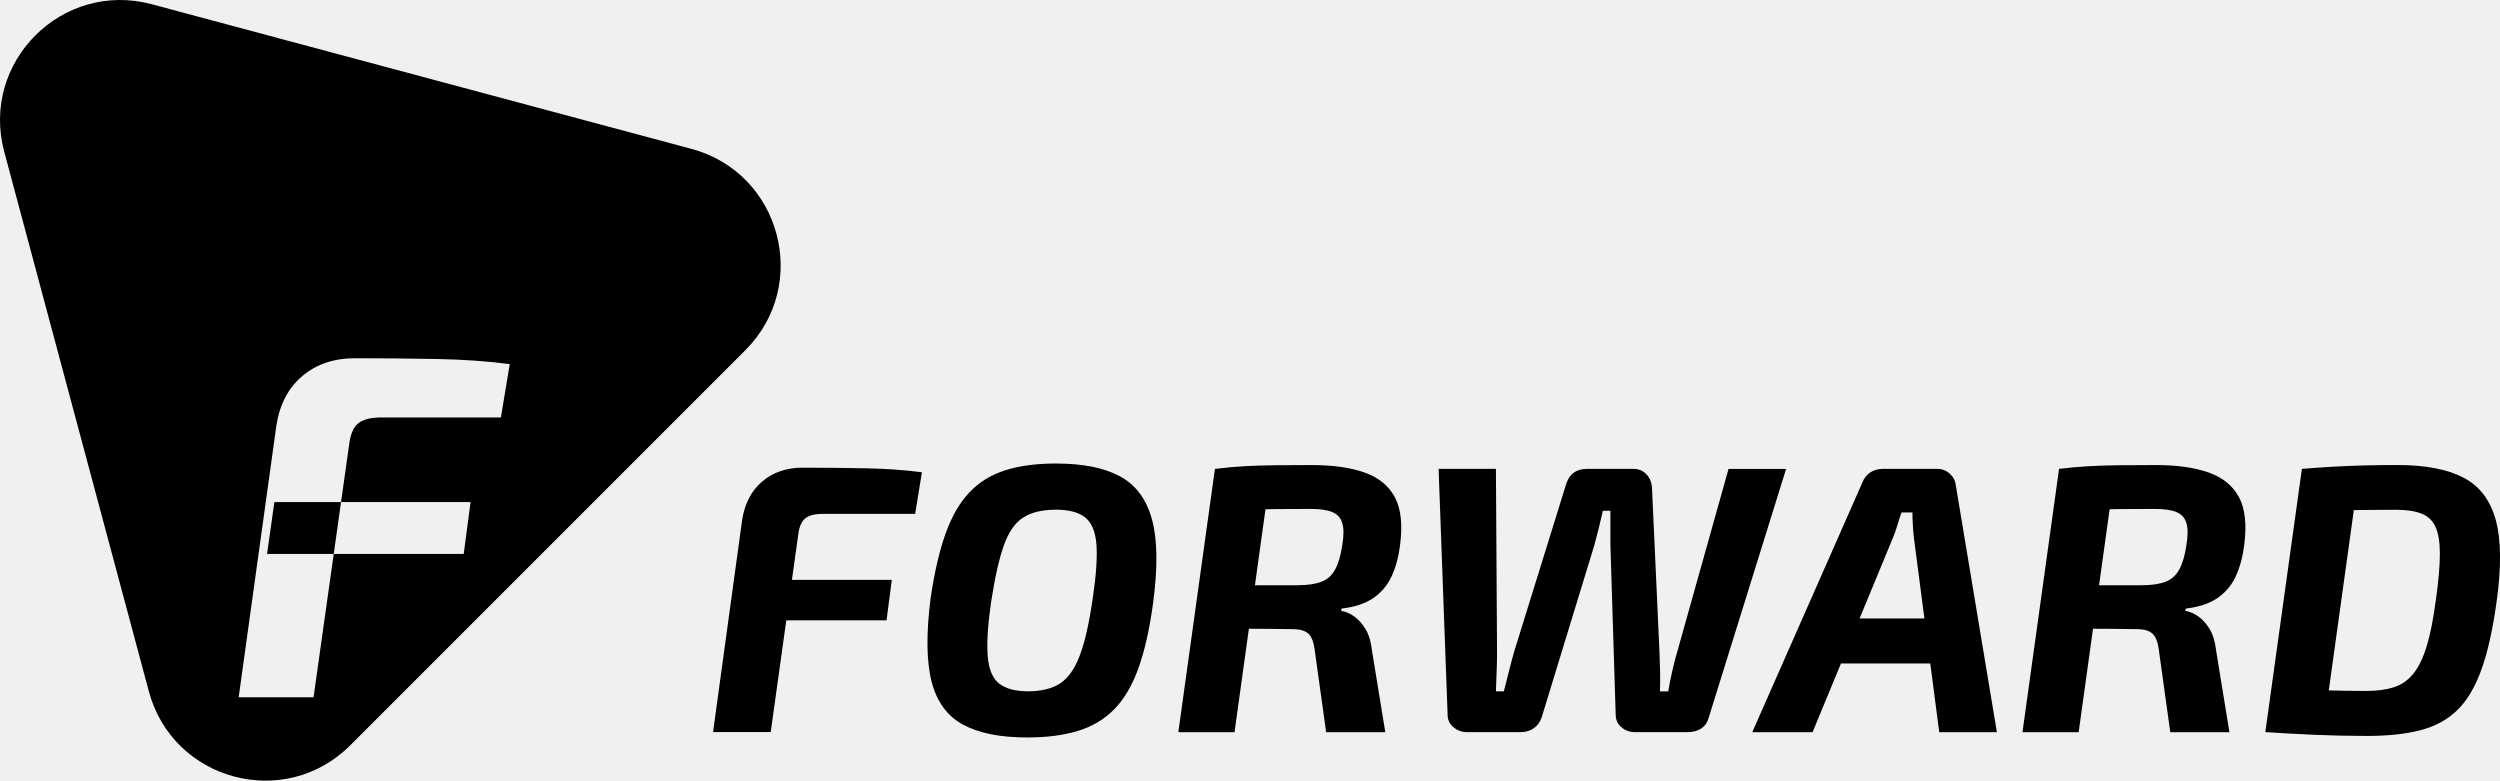
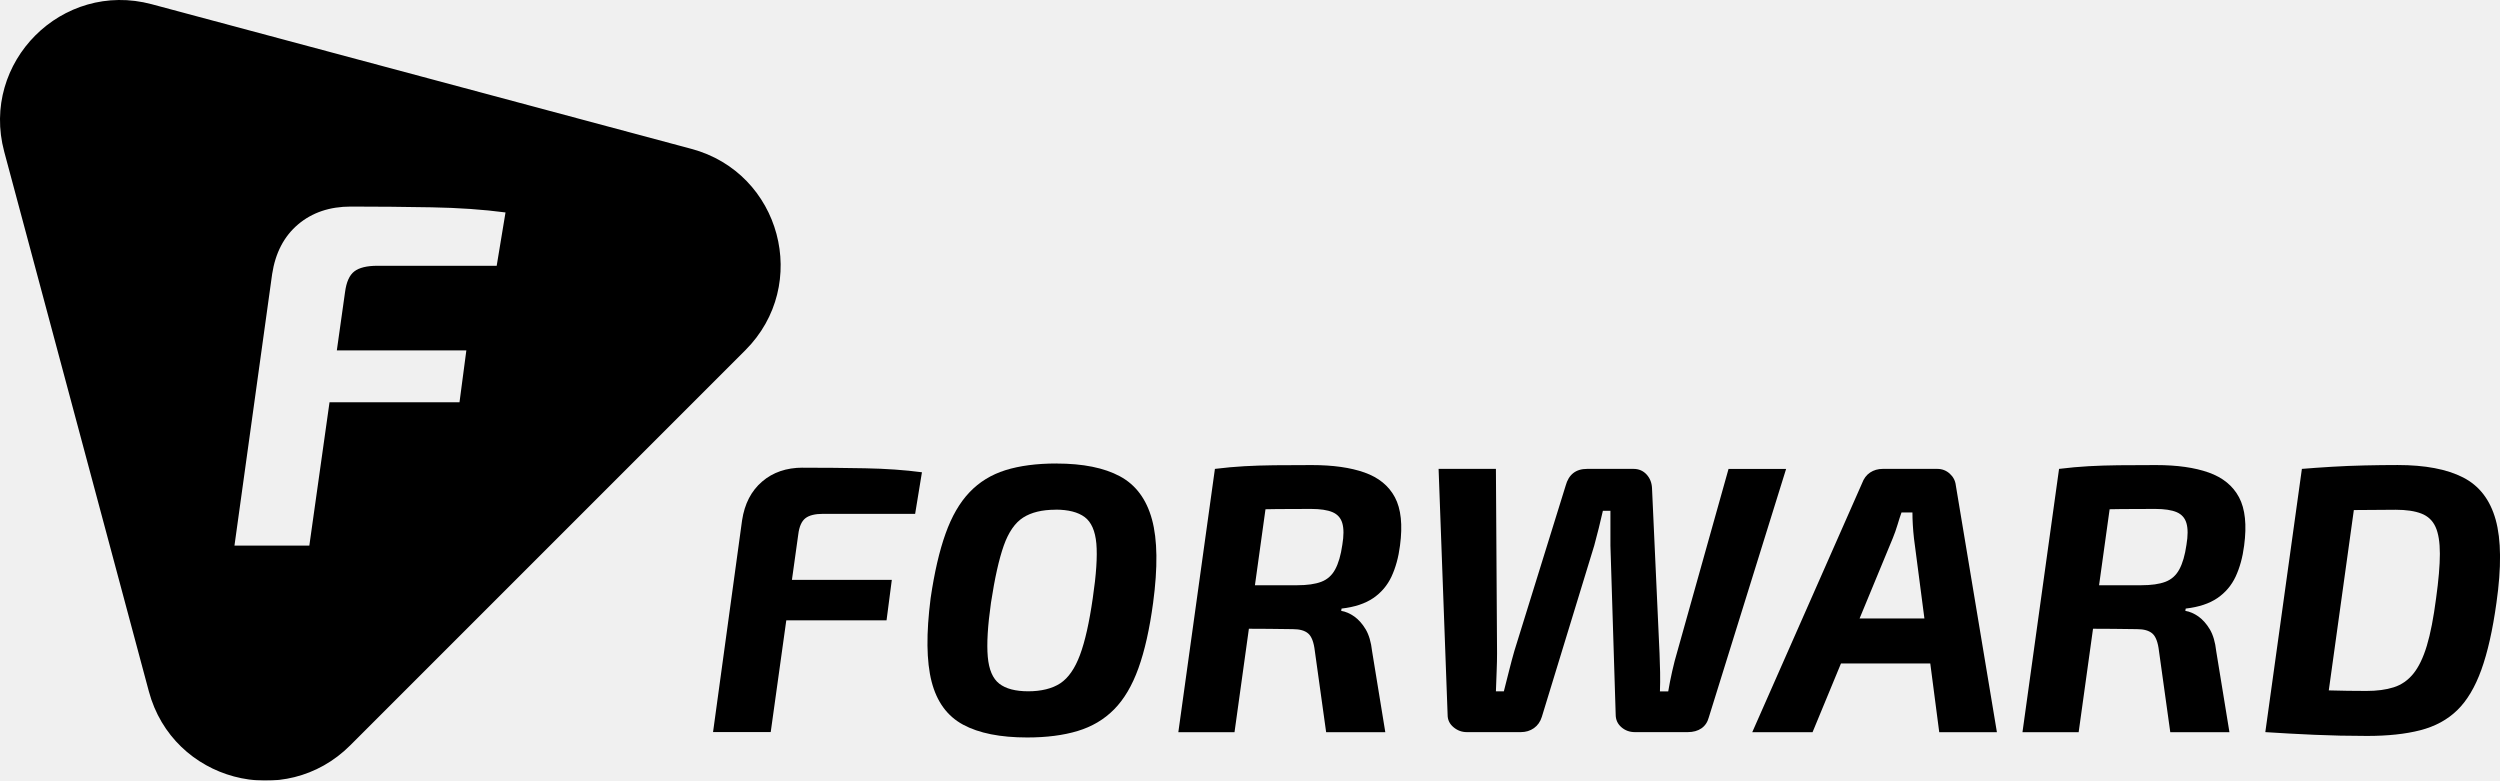
<svg xmlns="http://www.w3.org/2000/svg" viewBox="0 0 570.02 177.99" fill="#000">
-   <path fill-rule="evenodd" d="m.96,34.58C-4.5,14.17,14.17-4.5,34.58.96l61.53,16.49,61.53,16.49c20.41,5.47,27.24,30.98,12.3,45.92l-45.04,45.04-45.04,45.04c-14.94,14.94-40.45,8.1-45.92-12.3l-16.49-61.53L.96,34.58Z m80.01,47.1c6.1,0,12.23.06,18.41.17,6.17.11,11.79.5,16.84,1.17l-2.01,12.16h-27.22c-2.38,0-4.13.43-5.24,1.28-1.12.86-1.82,2.44-2.12,4.74l-8.14,57.78h-17.07l8.59-61.91c.74-4.83,2.71-8.61,5.91-11.32,3.2-2.71,7.21-4.07,12.05-4.07Zm-18.41,32.8h44.73l-1.56,11.82h-44.84l1.67-11.82Z" />
+   <mask id="f" maskUnits="userSpaceOnUse" x="0" y="0" width="570.02" height="177.99">
+     <rect width="570.02" height="177.99" fill="#fff" />
+     <path fill="#000" d="m80.01,47.1c6.1,0,12.23.06,18.41.17,6.17.11,11.79.5,16.84,1.17l-2.01,12.16h-27.22c-2.38,0-4.13.43-5.24,1.28-1.12.86-1.82,2.44-2.12,4.74l-8.14,57.78h-17.07l8.59-61.91c.74-4.83,2.71-8.61,5.91-11.32,3.2-2.71,7.21-4.07,12.05-4.07Zm-18.41,32.8h44.73l-1.56,11.82h-44.84l1.67-11.82Z" />
+   </mask>
+   <path mask="url(#f)" d="m.96,34.58C-4.5,14.17,14.17-4.5,34.58.96l61.53,16.49,61.53,16.49c20.41,5.47,27.24,30.98,12.3,45.92l-45.04,45.04-45.04,45.04c-14.94,14.94-40.45,8.1-45.92-12.3l-16.49-61.53L.96,34.58Z" />
  <path d="m183.05,106.64c4.7,0,9.43.04,14.18.13,4.76.09,9.08.39,12.98.91l-1.55,9.48h-20.98c-1.83,0-3.18.33-4.04,1-.86.67-1.41,1.9-1.63,3.7l-6.28,45.06h-13.15l6.62-48.28c.57-3.77,2.09-6.71,4.56-8.83,2.46-2.12,5.56-3.18,9.28-3.18Zm-14.18,25.58h34.47l-1.2,9.22h-34.56l1.29-9.22Z" />
  <path d="m240.91,105.69c6.02,0,10.83.97,14.44,2.91,3.61,1.94,6.05,5.22,7.31,9.83,1.26,4.61,1.34,10.95.26,19.01-.8,5.97-1.92,10.95-3.35,14.92-1.43,3.97-3.28,7.1-5.55,9.39-2.26,2.29-5.03,3.93-8.3,4.92-3.27.99-7.11,1.48-11.52,1.48-6.13,0-11-.97-14.61-2.92s-6-5.22-7.18-9.83c-1.18-4.61-1.25-10.95-.22-19.01.86-5.86,1.99-10.76,3.4-14.7,1.4-3.94,3.22-7.09,5.46-9.44,2.23-2.35,4.97-4.03,8.21-5.05,3.24-1.01,7.12-1.52,11.65-1.52Zm-.26,10.53c-3.04,0-5.49.6-7.35,1.78-1.86,1.19-3.34,3.32-4.43,6.39-1.09,3.08-2.06,7.42-2.92,13.05-.75,5.28-.99,9.38-.73,12.31.26,2.93,1.13,4.97,2.62,6.13,1.49,1.16,3.7,1.74,6.62,1.74s5.47-.61,7.31-1.83c1.83-1.22,3.32-3.36,4.47-6.44,1.15-3.07,2.12-7.39,2.92-12.96.8-5.39,1.07-9.54.82-12.44-.26-2.9-1.15-4.92-2.66-6.05-1.52-1.13-3.74-1.7-6.66-1.7Z" />
  <path d="m289.82,106.91l-8.34,60.03h-12.81l8.34-60.03h12.81Zm9.28-.87c4.81,0,8.82.56,12.03,1.7s5.52,3.02,6.92,5.65c1.4,2.64,1.79,6.31,1.16,11.01-.34,2.67-.99,5.02-1.93,7.05-.95,2.03-2.34,3.67-4.17,4.92-1.83,1.25-4.24,2.05-7.22,2.39l-.09.52c1.03.17,2.03.61,3.01,1.3.97.7,1.83,1.67,2.58,2.92.74,1.25,1.23,2.91,1.46,5l3.01,18.44h-13.49l-2.58-18.53c-.23-1.97-.73-3.29-1.5-3.96-.77-.67-1.93-1-3.48-1-4.07-.06-7.42-.09-10.06-.09s-4.84-.03-6.62-.09c-1.78-.06-3.41-.12-4.9-.17l1.2-9.66h21.32c2.29,0,4.13-.26,5.5-.78,1.38-.52,2.44-1.46,3.18-2.83.74-1.36,1.29-3.23,1.63-5.61.35-2.09.35-3.73,0-4.92-.34-1.19-1.09-2.03-2.23-2.52-1.15-.49-2.78-.74-4.9-.74-5.56,0-10.21.04-13.97.13-3.75.09-6.29.16-7.61.22l-.34-9.48c2.35-.29,4.58-.49,6.71-.61,2.12-.12,4.4-.19,6.83-.22,2.44-.03,5.29-.04,8.55-.04Z" />
  <path d="m407.25,106.91l-17.62,56.63c-.29,1.1-.85,1.94-1.68,2.52-.83.58-1.88.87-3.14.87h-12.04c-1.2,0-2.24-.38-3.09-1.13-.86-.75-1.29-1.71-1.29-2.87l-1.2-38.54v-7.92h-1.72c-.29,1.28-.6,2.6-.94,3.96s-.69,2.68-1.03,3.96l-11.95,39.06c-.34,1.1-.94,1.96-1.8,2.57s-1.86.91-3.01.91h-12.29c-1.15,0-2.16-.38-3.05-1.13-.89-.75-1.33-1.68-1.33-2.78l-2.06-56.11h13.07l.26,42.02c0,1.28-.03,2.64-.09,4.09-.06,1.45-.12,2.99-.17,4.61h1.81c.4-1.57.8-3.14,1.2-4.74.4-1.59.8-3.09,1.2-4.48l11.69-37.67c.69-2.55,2.32-3.83,4.9-3.83h10.57c1.2,0,2.19.42,2.97,1.26.77.84,1.19,1.87,1.25,3.09l1.72,37.76c.05,1.39.1,2.83.13,4.31.03,1.48.01,2.91-.04,4.31h1.89c.23-1.39.53-2.91.9-4.57.37-1.65.76-3.15,1.16-4.48l11.69-41.67h13.15Z" />
  <path d="m441.72,106.91c1.09,0,2.03.36,2.84,1.09.8.72,1.26,1.61,1.38,2.65l9.37,56.29h-13.15l-5.76-44.19c-.12-1.04-.2-2.06-.26-3.04-.06-.99-.09-1.94-.09-2.87h-2.49c-.29.81-.59,1.74-.9,2.78-.31,1.04-.67,2.06-1.07,3.04l-18.31,44.28h-13.75l25.02-56.72c.4-1.1,1.02-1.93,1.85-2.48.83-.55,1.79-.83,2.88-.83h12.46Zm4.56,34.1l-1.2,10.26h-30.6l1.2-10.26h30.6Z" />
  <path d="m482.29,106.91l-8.34,60.03h-12.81l8.34-60.03h12.81Zm9.28-.87c4.81,0,8.82.56,12.03,1.7s5.52,3.02,6.92,5.65c1.4,2.64,1.79,6.31,1.16,11.01-.34,2.67-.99,5.02-1.93,7.05-.95,2.03-2.34,3.67-4.17,4.92-1.83,1.25-4.24,2.05-7.22,2.39l-.09.52c1.03.17,2.03.61,3.01,1.3.97.7,1.83,1.67,2.58,2.92.74,1.25,1.23,2.91,1.46,5l3.01,18.44h-13.49l-2.58-18.53c-.23-1.97-.73-3.29-1.5-3.96-.77-.67-1.93-1-3.48-1-4.07-.06-7.42-.09-10.06-.09s-4.84-.03-6.62-.09c-1.78-.06-3.41-.12-4.9-.17l1.2-9.66h21.32c2.29,0,4.13-.26,5.5-.78,1.38-.52,2.44-1.46,3.18-2.83.74-1.36,1.29-3.23,1.63-5.61.35-2.09.35-3.73,0-4.92-.34-1.19-1.09-2.03-2.23-2.52-1.15-.49-2.78-.74-4.9-.74-5.56,0-10.21.04-13.97.13-3.75.09-6.29.16-7.61.22l-.34-9.48c2.35-.29,4.58-.49,6.71-.61,2.12-.12,4.4-.19,6.83-.22,2.44-.03,5.29-.04,8.55-.04Z" />
  <path d="m546.68,106.03c6.25,0,11.22.94,14.92,2.83,3.7,1.89,6.17,5.1,7.44,9.66,1.26,4.55,1.32,10.86.17,18.92-.86,6.21-2.01,11.3-3.44,15.27-1.43,3.97-3.27,7.05-5.5,9.22-2.23,2.17-5.04,3.7-8.42,4.57-3.38.87-7.42,1.3-12.12,1.3-4.13,0-8.14-.09-12.04-.26-3.9-.17-7.62-.38-11.18-.61l6.45-9.83c2.12.12,4.73.22,7.82.31,3.09.09,6.02.13,8.77.13,2.41,0,4.48-.27,6.23-.83,1.75-.55,3.24-1.58,4.47-3.09,1.23-1.51,2.26-3.64,3.09-6.39.83-2.75,1.53-6.36,2.11-10.83.57-4.12.86-7.49.86-10.13s-.33-4.68-.99-6.13-1.73-2.46-3.22-3.04-3.44-.87-5.85-.87c-1.78,0-3.64.01-5.59.04s-3.85.04-5.72.04h-5.12l-4.98-9.4c2.06-.17,4.33-.33,6.79-.48,2.46-.15,4.98-.25,7.56-.31,2.58-.06,5.07-.09,7.48-.09Zm-8.68.87l-8.34,60.03h-13.15l8.34-60.03h13.15Z" />
</svg>
